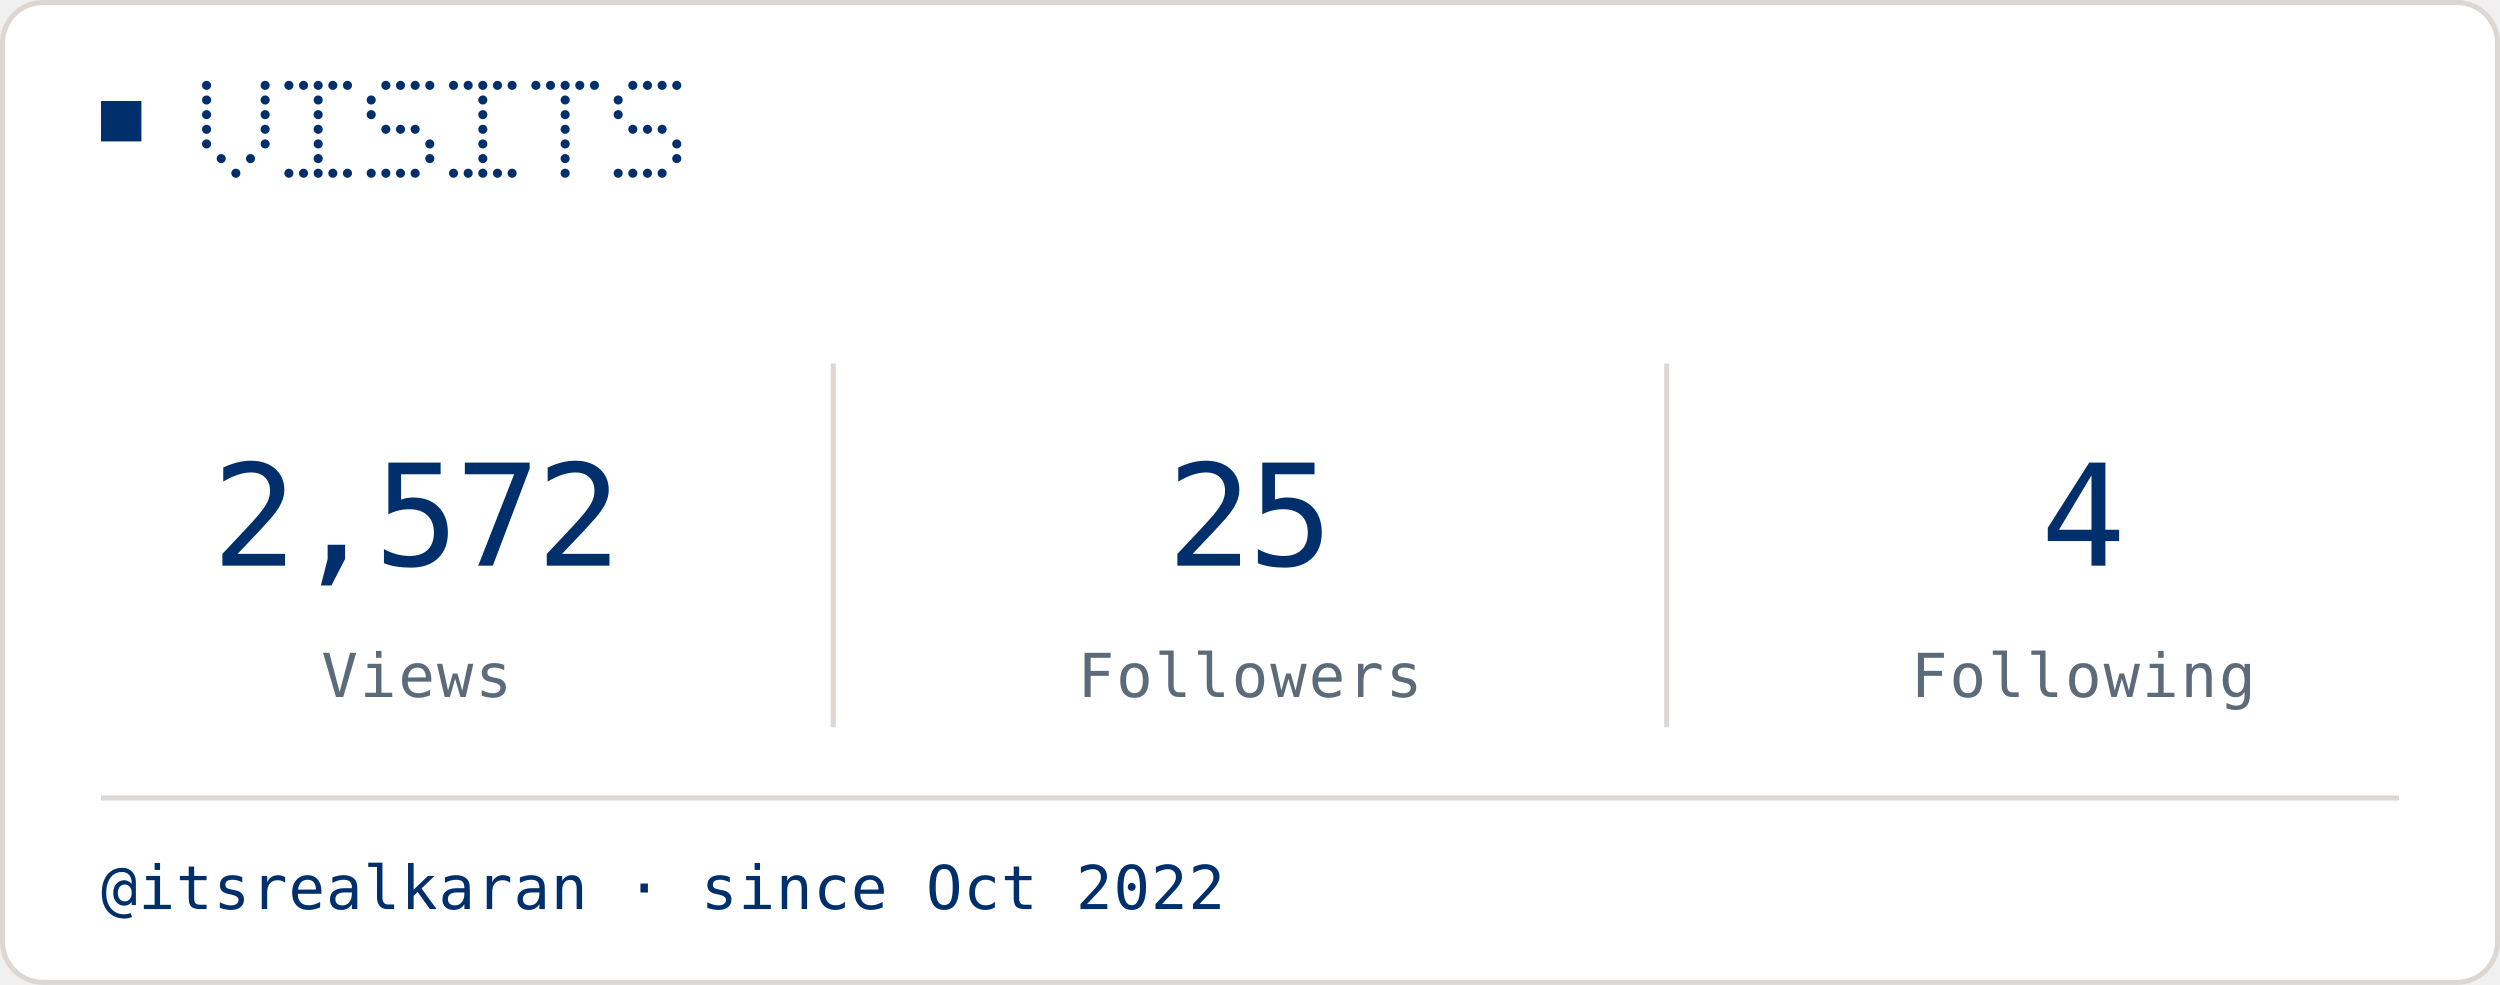
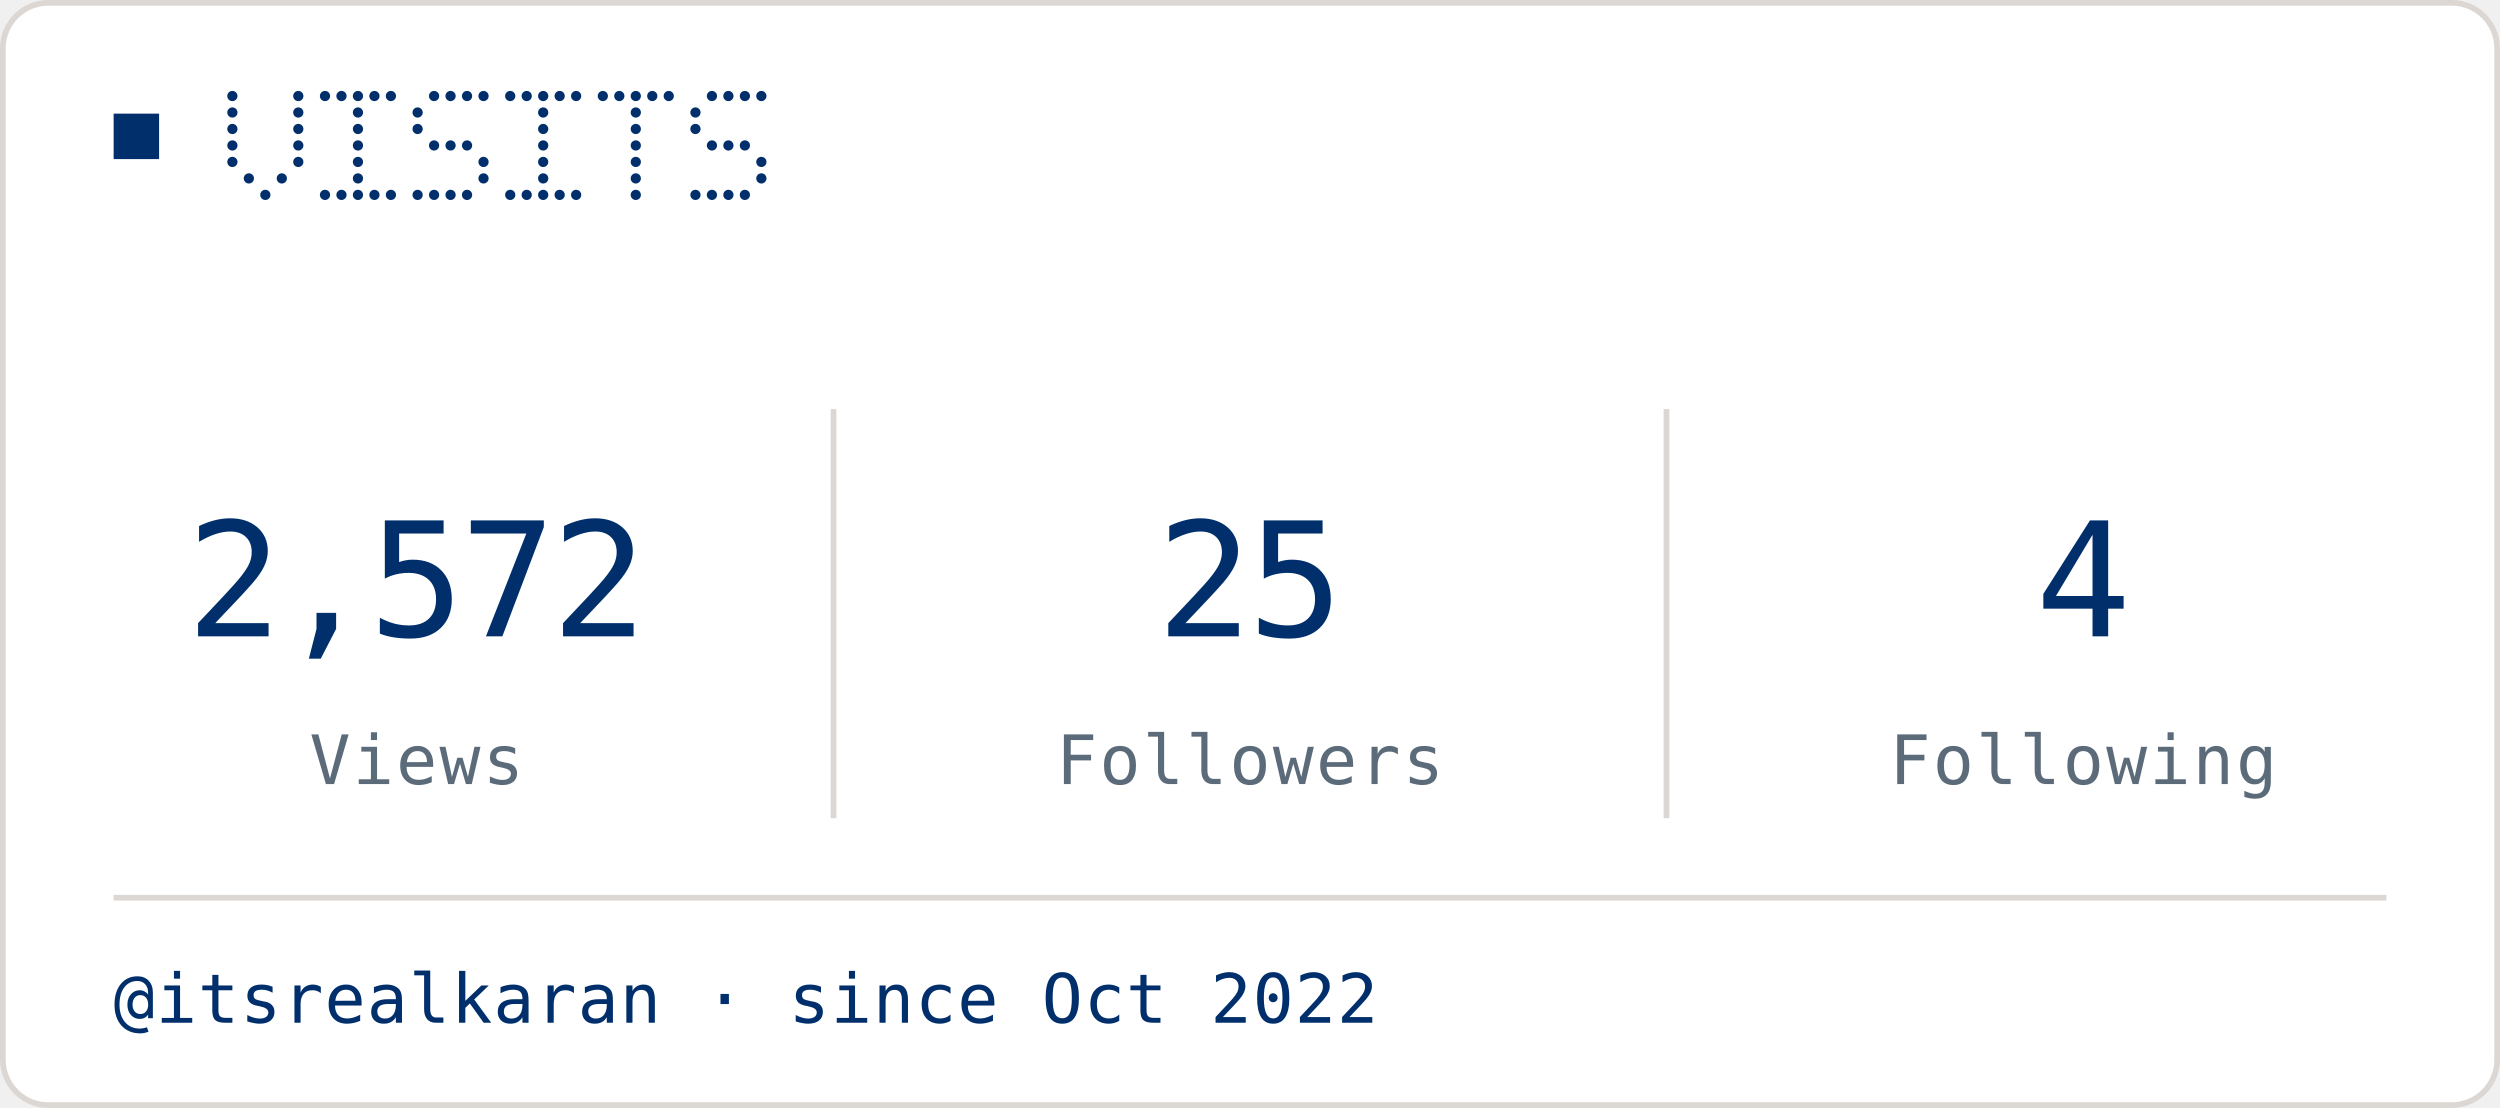
- <svg xmlns="http://www.w3.org/2000/svg" width="495" height="195" viewBox="0 0 495 195" role="img">
-   <rect x="0.5" y="0.5" width="494" height="194" rx="8" fill="#FFFFFF" stroke="#DCD7D2" />
+ <svg xmlns="http://www.w3.org/2000/svg" width="440" height="195" viewBox="0 0 440 195" role="img">
+   <rect x="0.5" y="0.5" width="439" height="194" rx="8" fill="#FFFFFF" stroke="#DCD7D2" />
  <rect x="20" y="20" width="8" height="8" fill="#002F6C" />
  <circle cx="40.9" cy="16.9" r="0.90" fill="#002F6C" />
  <circle cx="52.5" cy="16.9" r="0.90" fill="#002F6C" />
  <circle cx="40.9" cy="19.8" r="0.90" fill="#002F6C" />
  <circle cx="52.5" cy="19.8" r="0.90" fill="#002F6C" />
  <circle cx="40.9" cy="22.7" r="0.90" fill="#002F6C" />
  <circle cx="52.5" cy="22.7" r="0.90" fill="#002F6C" />
  <circle cx="40.9" cy="25.6" r="0.90" fill="#002F6C" />
  <circle cx="52.5" cy="25.6" r="0.90" fill="#002F6C" />
  <circle cx="40.9" cy="28.5" r="0.90" fill="#002F6C" />
  <circle cx="52.5" cy="28.5" r="0.90" fill="#002F6C" />
  <circle cx="43.8" cy="31.4" r="0.90" fill="#002F6C" />
  <circle cx="49.6" cy="31.4" r="0.90" fill="#002F6C" />
  <circle cx="46.7" cy="34.3" r="0.90" fill="#002F6C" />
  <circle cx="57.2" cy="16.9" r="0.90" fill="#002F6C" />
  <circle cx="60.1" cy="16.9" r="0.90" fill="#002F6C" />
  <circle cx="63.0" cy="16.9" r="0.90" fill="#002F6C" />
  <circle cx="65.9" cy="16.9" r="0.90" fill="#002F6C" />
  <circle cx="68.8" cy="16.9" r="0.90" fill="#002F6C" />
  <circle cx="63.0" cy="19.8" r="0.90" fill="#002F6C" />
  <circle cx="63.0" cy="22.7" r="0.90" fill="#002F6C" />
  <circle cx="63.0" cy="25.6" r="0.90" fill="#002F6C" />
  <circle cx="63.0" cy="28.5" r="0.90" fill="#002F6C" />
  <circle cx="63.0" cy="31.4" r="0.90" fill="#002F6C" />
  <circle cx="57.2" cy="34.3" r="0.90" fill="#002F6C" />
  <circle cx="60.1" cy="34.3" r="0.90" fill="#002F6C" />
  <circle cx="63.0" cy="34.3" r="0.90" fill="#002F6C" />
  <circle cx="65.9" cy="34.3" r="0.90" fill="#002F6C" />
  <circle cx="68.8" cy="34.3" r="0.90" fill="#002F6C" />
  <circle cx="76.4" cy="16.9" r="0.90" fill="#002F6C" />
  <circle cx="79.3" cy="16.9" r="0.90" fill="#002F6C" />
  <circle cx="82.2" cy="16.9" r="0.90" fill="#002F6C" />
  <circle cx="85.1" cy="16.9" r="0.90" fill="#002F6C" />
  <circle cx="73.5" cy="19.8" r="0.90" fill="#002F6C" />
  <circle cx="73.5" cy="22.7" r="0.90" fill="#002F6C" />
  <circle cx="76.4" cy="25.6" r="0.90" fill="#002F6C" />
  <circle cx="79.3" cy="25.6" r="0.90" fill="#002F6C" />
  <circle cx="82.2" cy="25.6" r="0.90" fill="#002F6C" />
  <circle cx="85.1" cy="28.5" r="0.90" fill="#002F6C" />
  <circle cx="85.1" cy="31.4" r="0.90" fill="#002F6C" />
  <circle cx="73.5" cy="34.3" r="0.90" fill="#002F6C" />
  <circle cx="76.4" cy="34.3" r="0.90" fill="#002F6C" />
  <circle cx="79.3" cy="34.3" r="0.90" fill="#002F6C" />
  <circle cx="82.2" cy="34.3" r="0.90" fill="#002F6C" />
  <circle cx="89.8" cy="16.9" r="0.90" fill="#002F6C" />
  <circle cx="92.7" cy="16.9" r="0.90" fill="#002F6C" />
  <circle cx="95.6" cy="16.9" r="0.90" fill="#002F6C" />
  <circle cx="98.5" cy="16.9" r="0.90" fill="#002F6C" />
  <circle cx="101.4" cy="16.9" r="0.90" fill="#002F6C" />
  <circle cx="95.6" cy="19.8" r="0.90" fill="#002F6C" />
  <circle cx="95.6" cy="22.7" r="0.90" fill="#002F6C" />
  <circle cx="95.6" cy="25.6" r="0.90" fill="#002F6C" />
  <circle cx="95.6" cy="28.5" r="0.90" fill="#002F6C" />
  <circle cx="95.6" cy="31.4" r="0.90" fill="#002F6C" />
  <circle cx="89.8" cy="34.3" r="0.90" fill="#002F6C" />
  <circle cx="92.7" cy="34.3" r="0.90" fill="#002F6C" />
  <circle cx="95.6" cy="34.3" r="0.90" fill="#002F6C" />
  <circle cx="98.5" cy="34.3" r="0.90" fill="#002F6C" />
  <circle cx="101.4" cy="34.3" r="0.90" fill="#002F6C" />
  <circle cx="106.1" cy="16.9" r="0.90" fill="#002F6C" />
  <circle cx="109.0" cy="16.9" r="0.90" fill="#002F6C" />
  <circle cx="111.9" cy="16.9" r="0.90" fill="#002F6C" />
  <circle cx="114.8" cy="16.9" r="0.90" fill="#002F6C" />
  <circle cx="117.7" cy="16.9" r="0.90" fill="#002F6C" />
  <circle cx="111.9" cy="19.8" r="0.90" fill="#002F6C" />
  <circle cx="111.9" cy="22.7" r="0.90" fill="#002F6C" />
  <circle cx="111.9" cy="25.6" r="0.90" fill="#002F6C" />
  <circle cx="111.9" cy="28.5" r="0.90" fill="#002F6C" />
  <circle cx="111.9" cy="31.4" r="0.90" fill="#002F6C" />
  <circle cx="111.9" cy="34.3" r="0.90" fill="#002F6C" />
  <circle cx="125.3" cy="16.9" r="0.90" fill="#002F6C" />
  <circle cx="128.2" cy="16.9" r="0.90" fill="#002F6C" />
  <circle cx="131.1" cy="16.9" r="0.90" fill="#002F6C" />
  <circle cx="134.0" cy="16.9" r="0.90" fill="#002F6C" />
  <circle cx="122.4" cy="19.8" r="0.90" fill="#002F6C" />
  <circle cx="122.4" cy="22.7" r="0.90" fill="#002F6C" />
  <circle cx="125.3" cy="25.6" r="0.90" fill="#002F6C" />
  <circle cx="128.2" cy="25.6" r="0.90" fill="#002F6C" />
  <circle cx="131.1" cy="25.6" r="0.90" fill="#002F6C" />
  <circle cx="134.0" cy="28.5" r="0.90" fill="#002F6C" />
  <circle cx="134.0" cy="31.4" r="0.90" fill="#002F6C" />
  <circle cx="122.4" cy="34.3" r="0.90" fill="#002F6C" />
  <circle cx="125.3" cy="34.3" r="0.90" fill="#002F6C" />
  <circle cx="128.2" cy="34.3" r="0.90" fill="#002F6C" />
  <circle cx="131.1" cy="34.3" r="0.90" fill="#002F6C" />
-   <text x="82.5" y="112" fill="#002F6C" text-anchor="middle" font-family="ui-monospace, Geist Mono, monospace" font-size="28" letter-spacing="-0.8" dominant-baseline="auto">2,572</text>
-   <text x="82.5" y="138" fill="#5C6B7A" text-anchor="middle" font-family="ui-monospace, Geist Mono, monospace" font-size="12" letter-spacing="0.4" dominant-baseline="auto">Views</text>
-   <line x1="165.0" y1="72" x2="165.0" y2="144" stroke="#DCD7D2" />
-   <text x="247.5" y="112" fill="#002F6C" text-anchor="middle" font-family="ui-monospace, Geist Mono, monospace" font-size="28" letter-spacing="-0.8" dominant-baseline="auto">25</text>
-   <text x="247.5" y="138" fill="#5C6B7A" text-anchor="middle" font-family="ui-monospace, Geist Mono, monospace" font-size="12" letter-spacing="0.4" dominant-baseline="auto">Followers</text>
-   <line x1="330.0" y1="72" x2="330.0" y2="144" stroke="#DCD7D2" />
-   <text x="412.5" y="112" fill="#002F6C" text-anchor="middle" font-family="ui-monospace, Geist Mono, monospace" font-size="28" letter-spacing="-0.8" dominant-baseline="auto">4</text>
-   <text x="412.5" y="138" fill="#5C6B7A" text-anchor="middle" font-family="ui-monospace, Geist Mono, monospace" font-size="12" letter-spacing="0.4" dominant-baseline="auto">Following</text>
-   <line x1="20" y1="158" x2="475" y2="158" stroke="#DCD7D2" />
+   <text x="73.333" y="112" fill="#002F6C" text-anchor="middle" font-family="ui-monospace, Geist Mono, monospace" font-size="28" letter-spacing="-0.8" dominant-baseline="auto">2,572</text>
+   <text x="73.333" y="138" fill="#5C6B7A" text-anchor="middle" font-family="ui-monospace, Geist Mono, monospace" font-size="12" letter-spacing="0.4" dominant-baseline="auto">Views</text>
+   <line x1="146.7" y1="72" x2="146.7" y2="144" stroke="#DCD7D2" />
+   <text x="220.0" y="112" fill="#002F6C" text-anchor="middle" font-family="ui-monospace, Geist Mono, monospace" font-size="28" letter-spacing="-0.8" dominant-baseline="auto">25</text>
+   <text x="220.0" y="138" fill="#5C6B7A" text-anchor="middle" font-family="ui-monospace, Geist Mono, monospace" font-size="12" letter-spacing="0.4" dominant-baseline="auto">Followers</text>
+   <line x1="293.3" y1="72" x2="293.3" y2="144" stroke="#DCD7D2" />
+   <text x="366.667" y="112" fill="#002F6C" text-anchor="middle" font-family="ui-monospace, Geist Mono, monospace" font-size="28" letter-spacing="-0.8" dominant-baseline="auto">4</text>
+   <text x="366.667" y="138" fill="#5C6B7A" text-anchor="middle" font-family="ui-monospace, Geist Mono, monospace" font-size="12" letter-spacing="0.4" dominant-baseline="auto">Following</text>
+   <line x1="20" y1="158" x2="420" y2="158" stroke="#DCD7D2" />
  <text x="20" y="180" fill="#002F6C" text-anchor="start" font-family="ui-monospace, Geist Mono, monospace" font-size="12" letter-spacing="0.2" dominant-baseline="auto">@itsrealkaran · since Oct 2022</text>
</svg>
